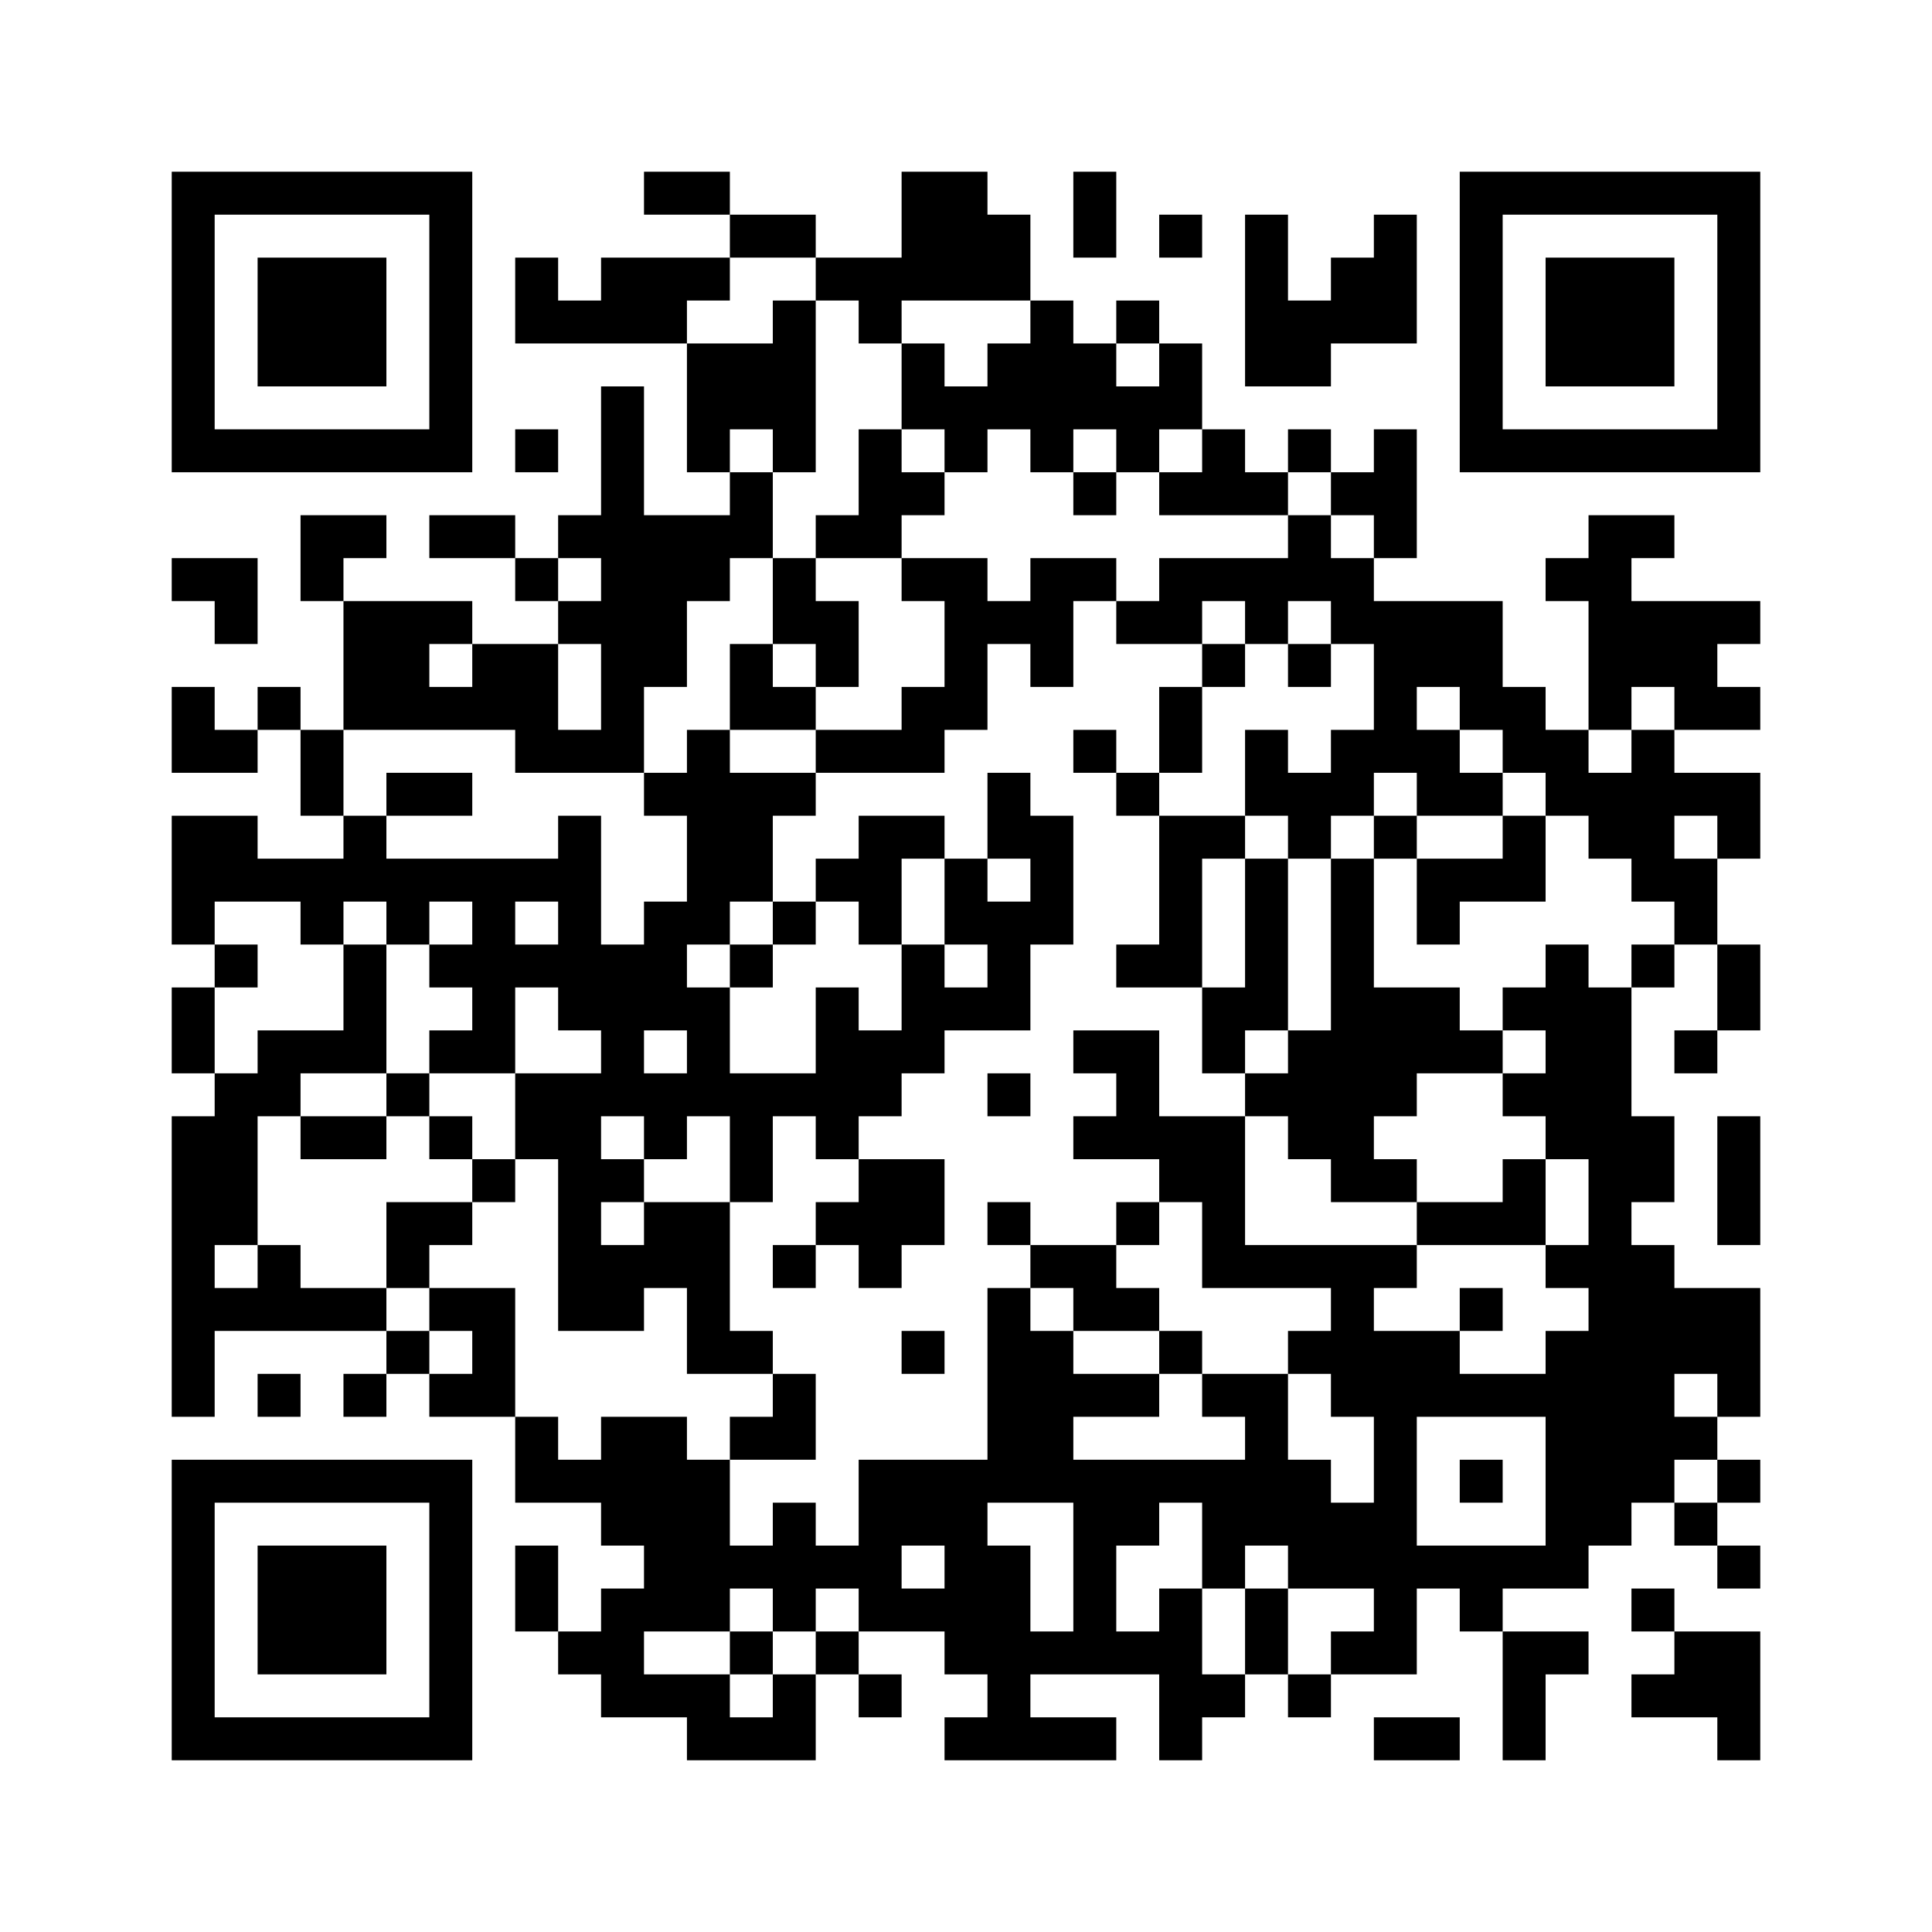
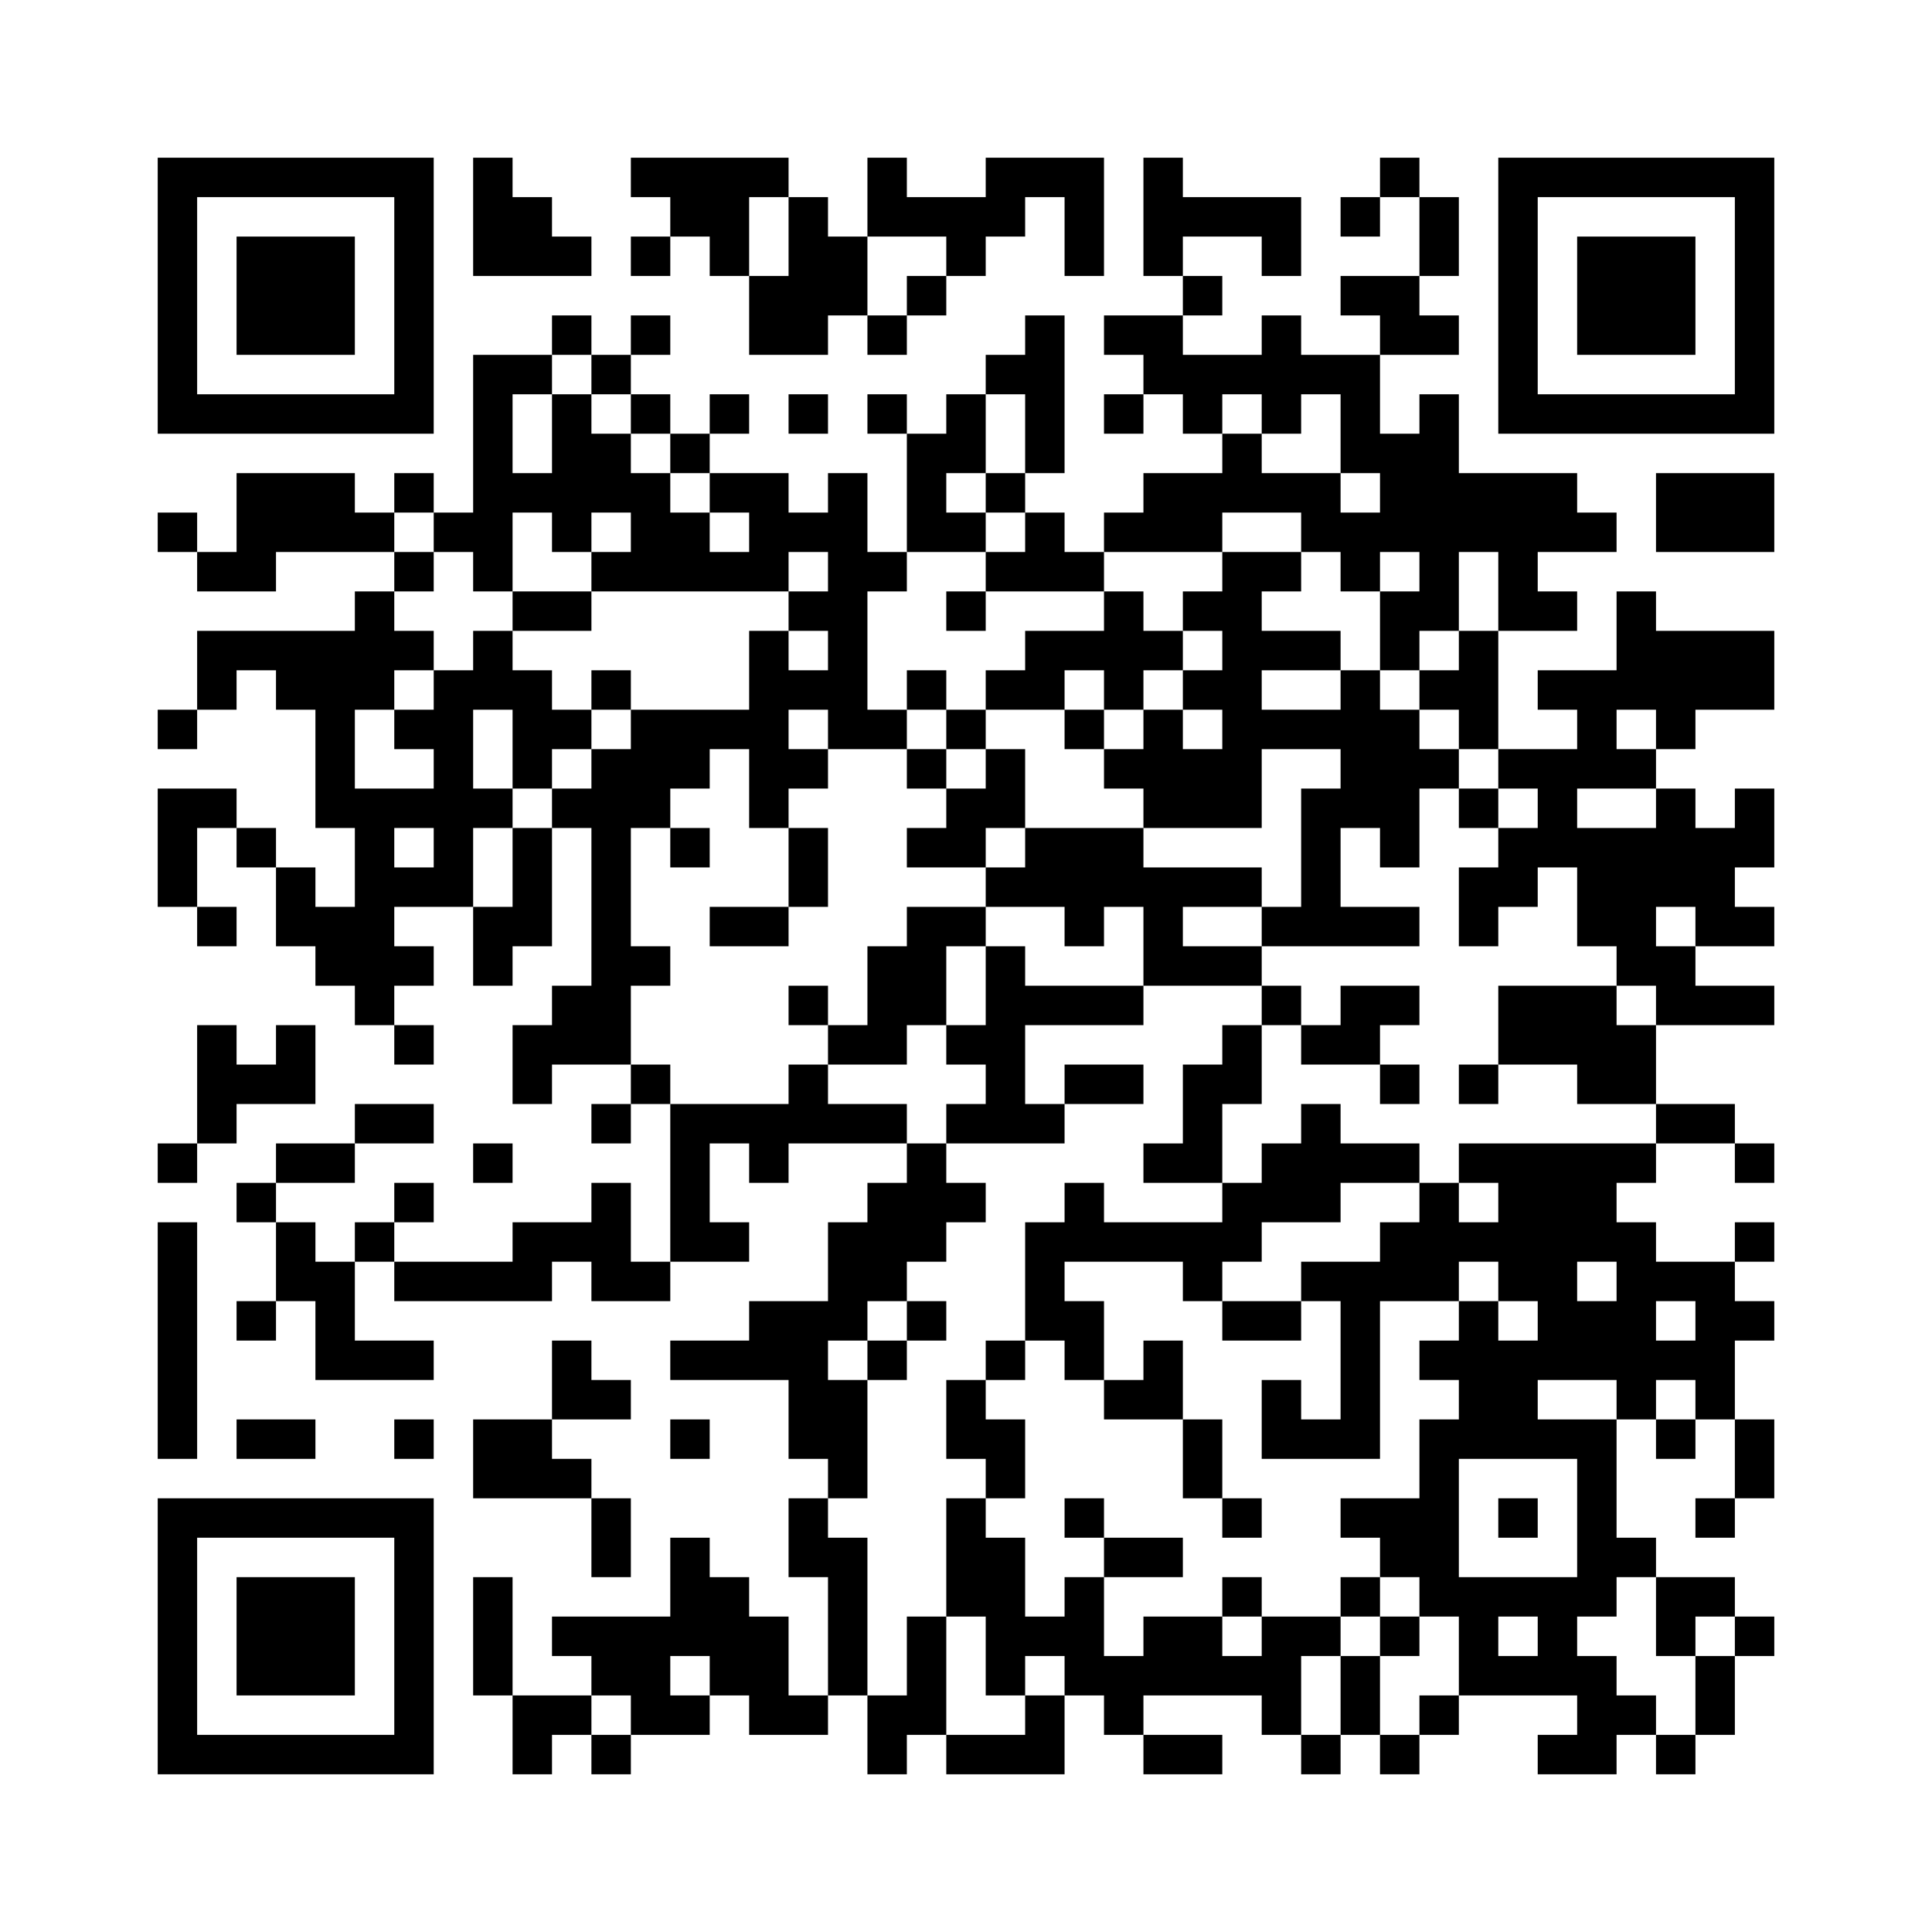
- <svg xmlns="http://www.w3.org/2000/svg" width="90mm" height="90mm" version="1.1" viewBox="0 0 90 90">
+ <svg xmlns="http://www.w3.org/2000/svg" width="98mm" height="98mm" version="1.1" viewBox="0 0 98 98">
  <rect fill="white" x="0" y="0" width="100%" height="100%" />
-   <path d="M8,8H10V10H8zM10,8H12V10H10zM12,8H14V10H12zM14,8H16V10H14zM16,8H18V10H16zM18,8H20V10H18zM20,8H22V10H20zM30,8H32V10H30zM32,8H34V10H32zM42,8H44V10H42zM44,8H46V10H44zM50,8H52V10H50zM68,8H70V10H68zM70,8H72V10H70zM72,8H74V10H72zM74,8H76V10H74zM76,8H78V10H76zM78,8H80V10H78zM80,8H82V10H80zM8,10H10V12H8zM20,10H22V12H20zM34,10H36V12H34zM36,10H38V12H36zM42,10H44V12H42zM44,10H46V12H44zM46,10H48V12H46zM50,10H52V12H50zM54,10H56V12H54zM58,10H60V12H58zM64,10H66V12H64zM68,10H70V12H68zM80,10H82V12H80zM8,12H10V14H8zM12,12H14V14H12zM14,12H16V14H14zM16,12H18V14H16zM20,12H22V14H20zM24,12H26V14H24zM28,12H30V14H28zM30,12H32V14H30zM32,12H34V14H32zM38,12H40V14H38zM40,12H42V14H40zM42,12H44V14H42zM44,12H46V14H44zM46,12H48V14H46zM58,12H60V14H58zM62,12H64V14H62zM64,12H66V14H64zM68,12H70V14H68zM72,12H74V14H72zM74,12H76V14H74zM76,12H78V14H76zM80,12H82V14H80zM8,14H10V16H8zM12,14H14V16H12zM14,14H16V16H14zM16,14H18V16H16zM20,14H22V16H20zM24,14H26V16H24zM26,14H28V16H26zM28,14H30V16H28zM30,14H32V16H30zM36,14H38V16H36zM40,14H42V16H40zM48,14H50V16H48zM52,14H54V16H52zM58,14H60V16H58zM60,14H62V16H60zM62,14H64V16H62zM64,14H66V16H64zM68,14H70V16H68zM72,14H74V16H72zM74,14H76V16H74zM76,14H78V16H76zM80,14H82V16H80zM8,16H10V18H8zM12,16H14V18H12zM14,16H16V18H14zM16,16H18V18H16zM20,16H22V18H20zM32,16H34V18H32zM34,16H36V18H34zM36,16H38V18H36zM42,16H44V18H42zM46,16H48V18H46zM48,16H50V18H48zM50,16H52V18H50zM54,16H56V18H54zM58,16H60V18H58zM60,16H62V18H60zM68,16H70V18H68zM72,16H74V18H72zM74,16H76V18H74zM76,16H78V18H76zM80,16H82V18H80zM8,18H10V20H8zM20,18H22V20H20zM28,18H30V20H28zM32,18H34V20H32zM34,18H36V20H34zM36,18H38V20H36zM42,18H44V20H42zM44,18H46V20H44zM46,18H48V20H46zM48,18H50V20H48zM50,18H52V20H50zM52,18H54V20H52zM54,18H56V20H54zM68,18H70V20H68zM80,18H82V20H80zM8,20H10V22H8zM10,20H12V22H10zM12,20H14V22H12zM14,20H16V22H14zM16,20H18V22H16zM18,20H20V22H18zM20,20H22V22H20zM24,20H26V22H24zM28,20H30V22H28zM32,20H34V22H32zM36,20H38V22H36zM40,20H42V22H40zM44,20H46V22H44zM48,20H50V22H48zM52,20H54V22H52zM56,20H58V22H56zM60,20H62V22H60zM64,20H66V22H64zM68,20H70V22H68zM70,20H72V22H70zM72,20H74V22H72zM74,20H76V22H74zM76,20H78V22H76zM78,20H80V22H78zM80,20H82V22H80zM28,22H30V24H28zM34,22H36V24H34zM40,22H42V24H40zM42,22H44V24H42zM50,22H52V24H50zM54,22H56V24H54zM56,22H58V24H56zM58,22H60V24H58zM62,22H64V24H62zM64,22H66V24H64zM14,24H16V26H14zM16,24H18V26H16zM20,24H22V26H20zM22,24H24V26H22zM26,24H28V26H26zM28,24H30V26H28zM30,24H32V26H30zM32,24H34V26H32zM34,24H36V26H34zM38,24H40V26H38zM40,24H42V26H40zM60,24H62V26H60zM64,24H66V26H64zM74,24H76V26H74zM76,24H78V26H76zM8,26H10V28H8zM10,26H12V28H10zM14,26H16V28H14zM24,26H26V28H24zM28,26H30V28H28zM30,26H32V28H30zM32,26H34V28H32zM36,26H38V28H36zM42,26H44V28H42zM44,26H46V28H44zM48,26H50V28H48zM50,26H52V28H50zM54,26H56V28H54zM56,26H58V28H56zM58,26H60V28H58zM60,26H62V28H60zM62,26H64V28H62zM72,26H74V28H72zM74,26H76V28H74zM10,28H12V30H10zM16,28H18V30H16zM18,28H20V30H18zM20,28H22V30H20zM26,28H28V30H26zM28,28H30V30H28zM30,28H32V30H30zM36,28H38V30H36zM38,28H40V30H38zM44,28H46V30H44zM46,28H48V30H46zM48,28H50V30H48zM52,28H54V30H52zM54,28H56V30H54zM58,28H60V30H58zM62,28H64V30H62zM64,28H66V30H64zM66,28H68V30H66zM68,28H70V30H68zM74,28H76V30H74zM76,28H78V30H76zM78,28H80V30H78zM80,28H82V30H80zM16,30H18V32H16zM18,30H20V32H18zM22,30H24V32H22zM24,30H26V32H24zM28,30H30V32H28zM30,30H32V32H30zM34,30H36V32H34zM38,30H40V32H38zM44,30H46V32H44zM48,30H50V32H48zM56,30H58V32H56zM60,30H62V32H60zM64,30H66V32H64zM66,30H68V32H66zM68,30H70V32H68zM74,30H76V32H74zM76,30H78V32H76zM78,30H80V32H78zM8,32H10V34H8zM12,32H14V34H12zM16,32H18V34H16zM18,32H20V34H18zM20,32H22V34H20zM22,32H24V34H22zM24,32H26V34H24zM28,32H30V34H28zM34,32H36V34H34zM36,32H38V34H36zM42,32H44V34H42zM44,32H46V34H44zM54,32H56V34H54zM64,32H66V34H64zM68,32H70V34H68zM70,32H72V34H70zM74,32H76V34H74zM78,32H80V34H78zM80,32H82V34H80zM8,34H10V36H8zM10,34H12V36H10zM14,34H16V36H14zM24,34H26V36H24zM26,34H28V36H26zM28,34H30V36H28zM32,34H34V36H32zM38,34H40V36H38zM40,34H42V36H40zM42,34H44V36H42zM50,34H52V36H50zM54,34H56V36H54zM58,34H60V36H58zM62,34H64V36H62zM64,34H66V36H64zM66,34H68V36H66zM70,34H72V36H70zM72,34H74V36H72zM76,34H78V36H76zM14,36H16V38H14zM18,36H20V38H18zM20,36H22V38H20zM30,36H32V38H30zM32,36H34V38H32zM34,36H36V38H34zM36,36H38V38H36zM46,36H48V38H46zM52,36H54V38H52zM58,36H60V38H58zM60,36H62V38H60zM62,36H64V38H62zM66,36H68V38H66zM68,36H70V38H68zM72,36H74V38H72zM74,36H76V38H74zM76,36H78V38H76zM78,36H80V38H78zM80,36H82V38H80zM8,38H10V40H8zM10,38H12V40H10zM16,38H18V40H16zM26,38H28V40H26zM32,38H34V40H32zM34,38H36V40H34zM40,38H42V40H40zM42,38H44V40H42zM46,38H48V40H46zM48,38H50V40H48zM54,38H56V40H54zM56,38H58V40H56zM60,38H62V40H60zM64,38H66V40H64zM70,38H72V40H70zM74,38H76V40H74zM76,38H78V40H76zM80,38H82V40H80zM8,40H10V42H8zM10,40H12V42H10zM12,40H14V42H12zM14,40H16V42H14zM16,40H18V42H16zM18,40H20V42H18zM20,40H22V42H20zM22,40H24V42H22zM24,40H26V42H24zM26,40H28V42H26zM32,40H34V42H32zM34,40H36V42H34zM38,40H40V42H38zM40,40H42V42H40zM44,40H46V42H44zM48,40H50V42H48zM54,40H56V42H54zM58,40H60V42H58zM62,40H64V42H62zM66,40H68V42H66zM68,40H70V42H68zM70,40H72V42H70zM76,40H78V42H76zM78,40H80V42H78zM8,42H10V44H8zM14,42H16V44H14zM18,42H20V44H18zM22,42H24V44H22zM26,42H28V44H26zM30,42H32V44H30zM32,42H34V44H32zM36,42H38V44H36zM40,42H42V44H40zM44,42H46V44H44zM46,42H48V44H46zM48,42H50V44H48zM54,42H56V44H54zM58,42H60V44H58zM62,42H64V44H62zM66,42H68V44H66zM78,42H80V44H78zM10,44H12V46H10zM16,44H18V46H16zM20,44H22V46H20zM22,44H24V46H22zM24,44H26V46H24zM26,44H28V46H26zM28,44H30V46H28zM30,44H32V46H30zM34,44H36V46H34zM42,44H44V46H42zM46,44H48V46H46zM52,44H54V46H52zM54,44H56V46H54zM58,44H60V46H58zM62,44H64V46H62zM72,44H74V46H72zM76,44H78V46H76zM80,44H82V46H80zM8,46H10V48H8zM16,46H18V48H16zM22,46H24V48H22zM26,46H28V48H26zM28,46H30V48H28zM30,46H32V48H30zM32,46H34V48H32zM38,46H40V48H38zM42,46H44V48H42zM44,46H46V48H44zM46,46H48V48H46zM56,46H58V48H56zM58,46H60V48H58zM62,46H64V48H62zM64,46H66V48H64zM66,46H68V48H66zM70,46H72V48H70zM72,46H74V48H72zM74,46H76V48H74zM80,46H82V48H80zM8,48H10V50H8zM12,48H14V50H12zM14,48H16V50H14zM16,48H18V50H16zM20,48H22V50H20zM22,48H24V50H22zM28,48H30V50H28zM32,48H34V50H32zM38,48H40V50H38zM40,48H42V50H40zM42,48H44V50H42zM50,48H52V50H50zM52,48H54V50H52zM56,48H58V50H56zM60,48H62V50H60zM62,48H64V50H62zM64,48H66V50H64zM66,48H68V50H66zM68,48H70V50H68zM72,48H74V50H72zM74,48H76V50H74zM78,48H80V50H78zM10,50H12V52H10zM12,50H14V52H12zM18,50H20V52H18zM24,50H26V52H24zM26,50H28V52H26zM28,50H30V52H28zM30,50H32V52H30zM32,50H34V52H32zM34,50H36V52H34zM36,50H38V52H36zM38,50H40V52H38zM40,50H42V52H40zM46,50H48V52H46zM52,50H54V52H52zM58,50H60V52H58zM60,50H62V52H60zM62,50H64V52H62zM64,50H66V52H64zM70,50H72V52H70zM72,50H74V52H72zM74,50H76V52H74zM8,52H10V54H8zM10,52H12V54H10zM14,52H16V54H14zM16,52H18V54H16zM20,52H22V54H20zM24,52H26V54H24zM26,52H28V54H26zM30,52H32V54H30zM34,52H36V54H34zM38,52H40V54H38zM50,52H52V54H50zM52,52H54V54H52zM54,52H56V54H54zM56,52H58V54H56zM60,52H62V54H60zM62,52H64V54H62zM72,52H74V54H72zM74,52H76V54H74zM76,52H78V54H76zM80,52H82V54H80zM8,54H10V56H8zM10,54H12V56H10zM22,54H24V56H22zM26,54H28V56H26zM28,54H30V56H28zM34,54H36V56H34zM40,54H42V56H40zM42,54H44V56H42zM54,54H56V56H54zM56,54H58V56H56zM62,54H64V56H62zM64,54H66V56H64zM70,54H72V56H70zM74,54H76V56H74zM76,54H78V56H76zM80,54H82V56H80zM8,56H10V58H8zM10,56H12V58H10zM18,56H20V58H18zM20,56H22V58H20zM26,56H28V58H26zM30,56H32V58H30zM32,56H34V58H32zM38,56H40V58H38zM40,56H42V58H40zM42,56H44V58H42zM46,56H48V58H46zM52,56H54V58H52zM56,56H58V58H56zM66,56H68V58H66zM68,56H70V58H68zM70,56H72V58H70zM74,56H76V58H74zM80,56H82V58H80zM8,58H10V60H8zM12,58H14V60H12zM18,58H20V60H18zM26,58H28V60H26zM28,58H30V60H28zM30,58H32V60H30zM32,58H34V60H32zM36,58H38V60H36zM40,58H42V60H40zM48,58H50V60H48zM50,58H52V60H50zM56,58H58V60H56zM58,58H60V60H58zM60,58H62V60H60zM62,58H64V60H62zM64,58H66V60H64zM72,58H74V60H72zM74,58H76V60H74zM76,58H78V60H76zM8,60H10V62H8zM10,60H12V62H10zM12,60H14V62H12zM14,60H16V62H14zM16,60H18V62H16zM20,60H22V62H20zM22,60H24V62H22zM26,60H28V62H26zM28,60H30V62H28zM32,60H34V62H32zM46,60H48V62H46zM50,60H52V62H50zM52,60H54V62H52zM62,60H64V62H62zM68,60H70V62H68zM74,60H76V62H74zM76,60H78V62H76zM78,60H80V62H78zM80,60H82V62H80zM8,62H10V64H8zM18,62H20V64H18zM22,62H24V64H22zM32,62H34V64H32zM34,62H36V64H34zM42,62H44V64H42zM46,62H48V64H46zM48,62H50V64H48zM54,62H56V64H54zM60,62H62V64H60zM62,62H64V64H62zM64,62H66V64H64zM66,62H68V64H66zM72,62H74V64H72zM74,62H76V64H74zM76,62H78V64H76zM78,62H80V64H78zM80,62H82V64H80zM8,64H10V66H8zM12,64H14V66H12zM16,64H18V66H16zM20,64H22V66H20zM22,64H24V66H22zM36,64H38V66H36zM46,64H48V66H46zM48,64H50V66H48zM50,64H52V66H50zM52,64H54V66H52zM56,64H58V66H56zM58,64H60V66H58zM62,64H64V66H62zM64,64H66V66H64zM66,64H68V66H66zM68,64H70V66H68zM70,64H72V66H70zM72,64H74V66H72zM74,64H76V66H74zM76,64H78V66H76zM80,64H82V66H80zM24,66H26V68H24zM28,66H30V68H28zM30,66H32V68H30zM34,66H36V68H34zM36,66H38V68H36zM46,66H48V68H46zM48,66H50V68H48zM58,66H60V68H58zM64,66H66V68H64zM72,66H74V68H72zM74,66H76V68H74zM76,66H78V68H76zM78,66H80V68H78zM8,68H10V70H8zM10,68H12V70H10zM12,68H14V70H12zM14,68H16V70H14zM16,68H18V70H16zM18,68H20V70H18zM20,68H22V70H20zM24,68H26V70H24zM26,68H28V70H26zM28,68H30V70H28zM30,68H32V70H30zM32,68H34V70H32zM40,68H42V70H40zM42,68H44V70H42zM44,68H46V70H44zM46,68H48V70H46zM48,68H50V70H48zM50,68H52V70H50zM52,68H54V70H52zM54,68H56V70H54zM56,68H58V70H56zM58,68H60V70H58zM60,68H62V70H60zM64,68H66V70H64zM68,68H70V70H68zM72,68H74V70H72zM74,68H76V70H74zM76,68H78V70H76zM80,68H82V70H80zM8,70H10V72H8zM20,70H22V72H20zM28,70H30V72H28zM30,70H32V72H30zM32,70H34V72H32zM36,70H38V72H36zM40,70H42V72H40zM42,70H44V72H42zM44,70H46V72H44zM50,70H52V72H50zM52,70H54V72H52zM56,70H58V72H56zM58,70H60V72H58zM60,70H62V72H60zM62,70H64V72H62zM64,70H66V72H64zM72,70H74V72H72zM74,70H76V72H74zM78,70H80V72H78zM8,72H10V74H8zM12,72H14V74H12zM14,72H16V74H14zM16,72H18V74H16zM20,72H22V74H20zM24,72H26V74H24zM30,72H32V74H30zM32,72H34V74H32zM34,72H36V74H34zM36,72H38V74H36zM38,72H40V74H38zM40,72H42V74H40zM44,72H46V74H44zM46,72H48V74H46zM50,72H52V74H50zM56,72H58V74H56zM60,72H62V74H60zM62,72H64V74H62zM64,72H66V74H64zM66,72H68V74H66zM68,72H70V74H68zM70,72H72V74H70zM72,72H74V74H72zM80,72H82V74H80zM8,74H10V76H8zM12,74H14V76H12zM14,74H16V76H14zM16,74H18V76H16zM20,74H22V76H20zM24,74H26V76H24zM28,74H30V76H28zM30,74H32V76H30zM32,74H34V76H32zM36,74H38V76H36zM40,74H42V76H40zM42,74H44V76H42zM44,74H46V76H44zM46,74H48V76H46zM50,74H52V76H50zM54,74H56V76H54zM58,74H60V76H58zM64,74H66V76H64zM68,74H70V76H68zM76,74H78V76H76zM8,76H10V78H8zM12,76H14V78H12zM14,76H16V78H14zM16,76H18V78H16zM20,76H22V78H20zM26,76H28V78H26zM28,76H30V78H28zM34,76H36V78H34zM38,76H40V78H38zM44,76H46V78H44zM46,76H48V78H46zM48,76H50V78H48zM50,76H52V78H50zM52,76H54V78H52zM54,76H56V78H54zM58,76H60V78H58zM62,76H64V78H62zM64,76H66V78H64zM70,76H72V78H70zM72,76H74V78H72zM78,76H80V78H78zM80,76H82V78H80zM8,78H10V80H8zM20,78H22V80H20zM28,78H30V80H28zM30,78H32V80H30zM32,78H34V80H32zM36,78H38V80H36zM40,78H42V80H40zM46,78H48V80H46zM54,78H56V80H54zM56,78H58V80H56zM60,78H62V80H60zM70,78H72V80H70zM76,78H78V80H76zM78,78H80V80H78zM80,78H82V80H80zM8,80H10V82H8zM10,80H12V82H10zM12,80H14V82H12zM14,80H16V82H14zM16,80H18V82H16zM18,80H20V82H18zM20,80H22V82H20zM32,80H34V82H32zM34,80H36V82H34zM36,80H38V82H36zM44,80H46V82H44zM46,80H48V82H46zM48,80H50V82H48zM50,80H52V82H50zM54,80H56V82H54zM64,80H66V82H64zM66,80H68V82H66zM70,80H72V82H70zM80,80H82V82H80z" id="qr-path" fill="#000000" fill-opacity="1" fill-rule="nonzero" stroke="none" />
+   <path d="M8,8H10V10H8zM10,8H12V10H10zM12,8H14V10H12zM14,8H16V10H14zM16,8H18V10H16zM18,8H20V10H18zM20,8H22V10H20zM24,8H26V10H24zM32,8H34V10H32zM34,8H36V10H34zM36,8H38V10H36zM38,8H40V10H38zM44,8H46V10H44zM50,8H52V10H50zM52,8H54V10H52zM54,8H56V10H54zM58,8H60V10H58zM70,8H72V10H70zM76,8H78V10H76zM78,8H80V10H78zM80,8H82V10H80zM82,8H84V10H82zM84,8H86V10H84zM86,8H88V10H86zM88,8H90V10H88zM8,10H10V12H8zM20,10H22V12H20zM24,10H26V12H24zM26,10H28V12H26zM34,10H36V12H34zM36,10H38V12H36zM40,10H42V12H40zM44,10H46V12H44zM46,10H48V12H46zM48,10H50V12H48zM50,10H52V12H50zM54,10H56V12H54zM58,10H60V12H58zM60,10H62V12H60zM62,10H64V12H62zM64,10H66V12H64zM68,10H70V12H68zM72,10H74V12H72zM76,10H78V12H76zM88,10H90V12H88zM8,12H10V14H8zM12,12H14V14H12zM14,12H16V14H14zM16,12H18V14H16zM20,12H22V14H20zM24,12H26V14H24zM26,12H28V14H26zM28,12H30V14H28zM32,12H34V14H32zM36,12H38V14H36zM40,12H42V14H40zM42,12H44V14H42zM48,12H50V14H48zM54,12H56V14H54zM58,12H60V14H58zM64,12H66V14H64zM72,12H74V14H72zM76,12H78V14H76zM80,12H82V14H80zM82,12H84V14H82zM84,12H86V14H84zM88,12H90V14H88zM8,14H10V16H8zM12,14H14V16H12zM14,14H16V16H14zM16,14H18V16H16zM20,14H22V16H20zM38,14H40V16H38zM40,14H42V16H40zM42,14H44V16H42zM46,14H48V16H46zM60,14H62V16H60zM68,14H70V16H68zM70,14H72V16H70zM76,14H78V16H76zM80,14H82V16H80zM82,14H84V16H82zM84,14H86V16H84zM88,14H90V16H88zM8,16H10V18H8zM12,16H14V18H12zM14,16H16V18H14zM16,16H18V18H16zM20,16H22V18H20zM28,16H30V18H28zM32,16H34V18H32zM38,16H40V18H38zM40,16H42V18H40zM44,16H46V18H44zM52,16H54V18H52zM56,16H58V18H56zM58,16H60V18H58zM64,16H66V18H64zM70,16H72V18H70zM72,16H74V18H72zM76,16H78V18H76zM80,16H82V18H80zM82,16H84V18H82zM84,16H86V18H84zM88,16H90V18H88zM8,18H10V20H8zM20,18H22V20H20zM24,18H26V20H24zM26,18H28V20H26zM30,18H32V20H30zM50,18H52V20H50zM52,18H54V20H52zM58,18H60V20H58zM60,18H62V20H60zM62,18H64V20H62zM64,18H66V20H64zM66,18H68V20H66zM68,18H70V20H68zM76,18H78V20H76zM88,18H90V20H88zM8,20H10V22H8zM10,20H12V22H10zM12,20H14V22H12zM14,20H16V22H14zM16,20H18V22H16zM18,20H20V22H18zM20,20H22V22H20zM24,20H26V22H24zM28,20H30V22H28zM32,20H34V22H32zM36,20H38V22H36zM40,20H42V22H40zM44,20H46V22H44zM48,20H50V22H48zM52,20H54V22H52zM56,20H58V22H56zM60,20H62V22H60zM64,20H66V22H64zM68,20H70V22H68zM72,20H74V22H72zM76,20H78V22H76zM78,20H80V22H78zM80,20H82V22H80zM82,20H84V22H82zM84,20H86V22H84zM86,20H88V22H86zM88,20H90V22H88zM24,22H26V24H24zM28,22H30V24H28zM30,22H32V24H30zM34,22H36V24H34zM46,22H48V24H46zM48,22H50V24H48zM52,22H54V24H52zM62,22H64V24H62zM68,22H70V24H68zM70,22H72V24H70zM72,22H74V24H72zM12,24H14V26H12zM14,24H16V26H14zM16,24H18V26H16zM20,24H22V26H20zM24,24H26V26H24zM26,24H28V26H26zM28,24H30V26H28zM30,24H32V26H30zM32,24H34V26H32zM36,24H38V26H36zM38,24H40V26H38zM42,24H44V26H42zM46,24H48V26H46zM50,24H52V26H50zM58,24H60V26H58zM60,24H62V26H60zM62,24H64V26H62zM64,24H66V26H64zM66,24H68V26H66zM70,24H72V26H70zM72,24H74V26H72zM74,24H76V26H74zM76,24H78V26H76zM78,24H80V26H78zM84,24H86V26H84zM86,24H88V26H86zM88,24H90V26H88zM8,26H10V28H8zM12,26H14V28H12zM14,26H16V28H14zM16,26H18V28H16zM18,26H20V28H18zM22,26H24V28H22zM24,26H26V28H24zM28,26H30V28H28zM32,26H34V28H32zM34,26H36V28H34zM38,26H40V28H38zM40,26H42V28H40zM42,26H44V28H42zM46,26H48V28H46zM48,26H50V28H48zM52,26H54V28H52zM56,26H58V28H56zM58,26H60V28H58zM60,26H62V28H60zM66,26H68V28H66zM68,26H70V28H68zM70,26H72V28H70zM72,26H74V28H72zM74,26H76V28H74zM76,26H78V28H76zM78,26H80V28H78zM80,26H82V28H80zM84,26H86V28H84zM86,26H88V28H86zM88,26H90V28H88zM10,28H12V30H10zM12,28H14V30H12zM20,28H22V30H20zM24,28H26V30H24zM30,28H32V30H30zM32,28H34V30H32zM34,28H36V30H34zM36,28H38V30H36zM38,28H40V30H38zM42,28H44V30H42zM44,28H46V30H44zM50,28H52V30H50zM52,28H54V30H52zM54,28H56V30H54zM62,28H64V30H62zM64,28H66V30H64zM68,28H70V30H68zM72,28H74V30H72zM76,28H78V30H76zM18,30H20V32H18zM26,30H28V32H26zM28,30H30V32H28zM40,30H42V32H40zM42,30H44V32H42zM48,30H50V32H48zM56,30H58V32H56zM60,30H62V32H60zM62,30H64V32H62zM70,30H72V32H70zM72,30H74V32H72zM76,30H78V32H76zM78,30H80V32H78zM82,30H84V32H82zM10,32H12V34H10zM12,32H14V34H12zM14,32H16V34H14zM16,32H18V34H16zM18,32H20V34H18zM20,32H22V34H20zM24,32H26V34H24zM38,32H40V34H38zM42,32H44V34H42zM52,32H54V34H52zM54,32H56V34H54zM56,32H58V34H56zM58,32H60V34H58zM62,32H64V34H62zM64,32H66V34H64zM66,32H68V34H66zM70,32H72V34H70zM74,32H76V34H74zM82,32H84V34H82zM84,32H86V34H84zM86,32H88V34H86zM88,32H90V34H88zM10,34H12V36H10zM14,34H16V36H14zM16,34H18V36H16zM18,34H20V36H18zM22,34H24V36H22zM24,34H26V36H24zM26,34H28V36H26zM30,34H32V36H30zM38,34H40V36H38zM40,34H42V36H40zM42,34H44V36H42zM46,34H48V36H46zM50,34H52V36H50zM52,34H54V36H52zM56,34H58V36H56zM60,34H62V36H60zM62,34H64V36H62zM68,34H70V36H68zM72,34H74V36H72zM74,34H76V36H74zM78,34H80V36H78zM80,34H82V36H80zM82,34H84V36H82zM84,34H86V36H84zM86,34H88V36H86zM88,34H90V36H88zM8,36H10V38H8zM16,36H18V38H16zM20,36H22V38H20zM22,36H24V38H22zM26,36H28V38H26zM28,36H30V38H28zM32,36H34V38H32zM34,36H36V38H34zM36,36H38V38H36zM38,36H40V38H38zM42,36H44V38H42zM44,36H46V38H44zM48,36H50V38H48zM54,36H56V38H54zM58,36H60V38H58zM62,36H64V38H62zM64,36H66V38H64zM66,36H68V38H66zM68,36H70V38H68zM70,36H72V38H70zM74,36H76V38H74zM80,36H82V38H80zM84,36H86V38H84zM16,38H18V40H16zM22,38H24V40H22zM26,38H28V40H26zM30,38H32V40H30zM32,38H34V40H32zM34,38H36V40H34zM38,38H40V40H38zM40,38H42V40H40zM46,38H48V40H46zM50,38H52V40H50zM56,38H58V40H56zM58,38H60V40H58zM60,38H62V40H60zM62,38H64V40H62zM68,38H70V40H68zM70,38H72V40H70zM72,38H74V40H72zM76,38H78V40H76zM78,38H80V40H78zM80,38H82V40H80zM82,38H84V40H82zM8,40H10V42H8zM10,40H12V42H10zM16,40H18V42H16zM18,40H20V42H18zM20,40H22V42H20zM22,40H24V42H22zM24,40H26V42H24zM28,40H30V42H28zM30,40H32V42H30zM32,40H34V42H32zM38,40H40V42H38zM48,40H50V42H48zM50,40H52V42H50zM58,40H60V42H58zM60,40H62V42H60zM62,40H64V42H62zM66,40H68V42H66zM68,40H70V42H68zM70,40H72V42H70zM74,40H76V42H74zM78,40H80V42H78zM84,40H86V42H84zM88,40H90V42H88zM8,42H10V44H8zM12,42H14V44H12zM18,42H20V44H18zM22,42H24V44H22zM26,42H28V44H26zM30,42H32V44H30zM34,42H36V44H34zM40,42H42V44H40zM46,42H48V44H46zM48,42H50V44H48zM52,42H54V44H52zM54,42H56V44H54zM56,42H58V44H56zM66,42H68V44H66zM70,42H72V44H70zM76,42H78V44H76zM78,42H80V44H78zM80,42H82V44H80zM82,42H84V44H82zM84,42H86V44H84zM86,42H88V44H86zM88,42H90V44H88zM8,44H10V46H8zM14,44H16V46H14zM18,44H20V46H18zM20,44H22V46H20zM22,44H24V46H22zM26,44H28V46H26zM30,44H32V46H30zM40,44H42V46H40zM50,44H52V46H50zM52,44H54V46H52zM54,44H56V46H54zM56,44H58V46H56zM58,44H60V46H58zM60,44H62V46H60zM62,44H64V46H62zM66,44H68V46H66zM74,44H76V46H74zM76,44H78V46H76zM80,44H82V46H80zM82,44H84V46H82zM84,44H86V46H84zM86,44H88V46H86zM10,46H12V48H10zM14,46H16V48H14zM16,46H18V48H16zM18,46H20V48H18zM24,46H26V48H24zM26,46H28V48H26zM30,46H32V48H30zM36,46H38V48H36zM38,46H40V48H38zM46,46H48V48H46zM48,46H50V48H48zM54,46H56V48H54zM58,46H60V48H58zM64,46H66V48H64zM66,46H68V48H66zM68,46H70V48H68zM70,46H72V48H70zM74,46H76V48H74zM80,46H82V48H80zM82,46H84V48H82zM86,46H88V48H86zM88,46H90V48H88zM16,48H18V50H16zM18,48H20V50H18zM20,48H22V50H20zM24,48H26V50H24zM30,48H32V50H30zM32,48H34V50H32zM44,48H46V50H44zM46,48H48V50H46zM50,48H52V50H50zM58,48H60V50H58zM60,48H62V50H60zM62,48H64V50H62zM82,48H84V50H82zM84,48H86V50H84zM18,50H20V52H18zM28,50H30V52H28zM30,50H32V52H30zM40,50H42V52H40zM44,50H46V52H44zM46,50H48V52H46zM50,50H52V52H50zM52,50H54V52H52zM54,50H56V52H54zM56,50H58V52H56zM64,50H66V52H64zM68,50H70V52H68zM70,50H72V52H70zM76,50H78V52H76zM78,50H80V52H78zM80,50H82V52H80zM84,50H86V52H84zM86,50H88V52H86zM88,50H90V52H88zM10,52H12V54H10zM14,52H16V54H14zM20,52H22V54H20zM26,52H28V54H26zM28,52H30V54H28zM30,52H32V54H30zM42,52H44V54H42zM44,52H46V54H44zM48,52H50V54H48zM50,52H52V54H50zM62,52H64V54H62zM66,52H68V54H66zM68,52H70V54H68zM76,52H78V54H76zM78,52H80V54H78zM80,52H82V54H80zM82,52H84V54H82zM10,54H12V56H10zM12,54H14V56H12zM14,54H16V56H14zM26,54H28V56H26zM32,54H34V56H32zM40,54H42V56H40zM50,54H52V56H50zM54,54H56V56H54zM56,54H58V56H56zM60,54H62V56H60zM62,54H64V56H62zM70,54H72V56H70zM74,54H76V56H74zM80,54H82V56H80zM82,54H84V56H82zM10,56H12V58H10zM18,56H20V58H18zM20,56H22V58H20zM30,56H32V58H30zM34,56H36V58H34zM36,56H38V58H36zM38,56H40V58H38zM40,56H42V58H40zM42,56H44V58H42zM44,56H46V58H44zM48,56H50V58H48zM50,56H52V58H50zM52,56H54V58H52zM60,56H62V58H60zM66,56H68V58H66zM84,56H86V58H84zM86,56H88V58H86zM8,58H10V60H8zM14,58H16V60H14zM16,58H18V60H16zM24,58H26V60H24zM34,58H36V60H34zM38,58H40V60H38zM46,58H48V60H46zM58,58H60V60H58zM60,58H62V60H60zM64,58H66V60H64zM66,58H68V60H66zM68,58H70V60H68zM70,58H72V60H70zM74,58H76V60H74zM76,58H78V60H76zM78,58H80V60H78zM80,58H82V60H80zM82,58H84V60H82zM88,58H90V60H88zM12,60H14V62H12zM20,60H22V62H20zM30,60H32V62H30zM34,60H36V62H34zM44,60H46V62H44zM46,60H48V62H46zM48,60H50V62H48zM54,60H56V62H54zM62,60H64V62H62zM64,60H66V62H64zM66,60H68V62H66zM72,60H74V62H72zM76,60H78V62H76zM78,60H80V62H78zM80,60H82V62H80zM8,62H10V64H8zM14,62H16V64H14zM18,62H20V64H18zM26,62H28V64H26zM28,62H30V64H28zM30,62H32V64H30zM34,62H36V64H34zM36,62H38V64H36zM42,62H44V64H42zM44,62H46V64H44zM46,62H48V64H46zM52,62H54V64H52zM54,62H56V64H54zM56,62H58V64H56zM58,62H60V64H58zM60,62H62V64H60zM62,62H64V64H62zM70,62H72V64H70zM72,62H74V64H72zM74,62H76V64H74zM76,62H78V64H76zM78,62H80V64H78zM80,62H82V64H80zM82,62H84V64H82zM88,62H90V64H88zM8,64H10V66H8zM14,64H16V66H14zM16,64H18V66H16zM20,64H22V66H20zM22,64H24V66H22zM24,64H26V66H24zM26,64H28V66H26zM30,64H32V66H30zM32,64H34V66H32zM42,64H44V66H42zM44,64H46V66H44zM52,64H54V66H52zM60,64H62V66H60zM66,64H68V66H66zM68,64H70V66H68zM70,64H72V66H70zM72,64H74V66H72zM76,64H78V66H76zM78,64H80V66H78zM82,64H84V66H82zM84,64H86V66H84zM86,64H88V66H86zM8,66H10V68H8zM12,66H14V68H12zM16,66H18V68H16zM38,66H40V68H38zM40,66H42V68H40zM42,66H44V68H42zM46,66H48V68H46zM52,66H54V68H52zM54,66H56V68H54zM62,66H64V68H62zM64,66H66V68H64zM68,66H70V68H68zM74,66H76V68H74zM78,66H80V68H78zM80,66H82V68H80zM82,66H84V68H82zM86,66H88V68H86zM88,66H90V68H88zM8,68H10V70H8zM16,68H18V70H16zM18,68H20V70H18zM20,68H22V70H20zM28,68H30V70H28zM34,68H36V70H34zM36,68H38V70H36zM38,68H40V70H38zM40,68H42V70H40zM44,68H46V70H44zM50,68H52V70H50zM54,68H56V70H54zM58,68H60V70H58zM68,68H70V70H68zM72,68H74V70H72zM74,68H76V70H74zM76,68H78V70H76zM78,68H80V70H78zM80,68H82V70H80zM82,68H84V70H82zM84,68H86V70H84zM86,68H88V70H86zM8,70H10V72H8zM28,70H30V72H28zM30,70H32V72H30zM40,70H42V72H40zM42,70H44V72H42zM48,70H50V72H48zM56,70H58V72H56zM58,70H60V72H58zM64,70H66V72H64zM68,70H70V72H68zM74,70H76V72H74zM76,70H78V72H76zM82,70H84V72H82zM86,70H88V72H86zM8,72H10V74H8zM12,72H14V74H12zM14,72H16V74H14zM20,72H22V74H20zM24,72H26V74H24zM26,72H28V74H26zM34,72H36V74H34zM40,72H42V74H40zM42,72H44V74H42zM48,72H50V74H48zM50,72H52V74H50zM60,72H62V74H60zM64,72H66V74H64zM66,72H68V74H66zM68,72H70V74H68zM72,72H74V74H72zM74,72H76V74H74zM76,72H78V74H76zM78,72H80V74H78zM80,72H82V74H80zM84,72H86V74H84zM88,72H90V74H88zM24,74H26V76H24zM26,74H28V76H26zM28,74H30V76H28zM42,74H44V76H42zM50,74H52V76H50zM60,74H62V76H60zM72,74H74V76H72zM80,74H82V76H80zM88,74H90V76H88zM8,76H10V78H8zM10,76H12V78H10zM12,76H14V78H12zM14,76H16V78H14zM16,76H18V78H16zM18,76H20V78H18zM20,76H22V78H20zM30,76H32V78H30zM40,76H42V78H40zM48,76H50V78H48zM54,76H56V78H54zM62,76H64V78H62zM68,76H70V78H68zM70,76H72V78H70zM72,76H74V78H72zM76,76H78V78H76zM80,76H82V78H80zM86,76H88V78H86zM8,78H10V80H8zM20,78H22V80H20zM30,78H32V80H30zM34,78H36V80H34zM40,78H42V80H40zM42,78H44V80H42zM48,78H50V80H48zM50,78H52V80H50zM56,78H58V80H56zM58,78H60V80H58zM70,78H72V80H70zM72,78H74V80H72zM80,78H82V80H80zM82,78H84V80H82zM8,80H10V82H8zM12,80H14V82H12zM14,80H16V82H14zM16,80H18V82H16zM20,80H22V82H20zM24,80H26V82H24zM34,80H36V82H34zM36,80H38V82H36zM42,80H44V82H42zM48,80H50V82H48zM50,80H52V82H50zM54,80H56V82H54zM62,80H64V82H62zM68,80H70V82H68zM72,80H74V82H72zM74,80H76V82H74zM76,80H78V82H76zM78,80H80V82H78zM80,80H82V82H80zM84,80H86V82H84zM86,80H88V82H86zM8,82H10V84H8zM12,82H14V84H12zM14,82H16V84H14zM16,82H18V84H16zM20,82H22V84H20zM24,82H26V84H24zM28,82H30V84H28zM30,82H32V84H30zM32,82H34V84H32zM34,82H36V84H34zM36,82H38V84H36zM38,82H40V84H38zM42,82H44V84H42zM46,82H48V84H46zM50,82H52V84H50zM52,82H54V84H52zM54,82H56V84H54zM58,82H60V84H58zM60,82H62V84H60zM64,82H66V84H64zM66,82H68V84H66zM70,82H72V84H70zM74,82H76V84H74zM78,82H80V84H78zM84,82H86V84H84zM88,82H90V84H88zM8,84H10V86H8zM12,84H14V86H12zM14,84H16V86H14zM16,84H18V86H16zM20,84H22V86H20zM24,84H26V86H24zM30,84H32V86H30zM32,84H34V86H32zM36,84H38V86H36zM38,84H40V86H38zM42,84H44V86H42zM46,84H48V86H46zM50,84H52V86H50zM54,84H56V86H54zM56,84H58V86H56zM58,84H60V86H58zM60,84H62V86H60zM62,84H64V86H62zM64,84H66V86H64zM68,84H70V86H68zM74,84H76V86H74zM76,84H78V86H76zM78,84H80V86H78zM80,84H82V86H80zM86,84H88V86H86zM8,86H10V88H8zM20,86H22V88H20zM26,86H28V88H26zM28,86H30V88H28zM32,86H34V88H32zM34,86H36V88H34zM38,86H40V88H38zM40,86H42V88H40zM44,86H46V88H44zM46,86H48V88H46zM52,86H54V88H52zM56,86H58V88H56zM64,86H66V88H64zM68,86H70V88H68zM72,86H74V88H72zM80,86H82V88H80zM82,86H84V88H82zM86,86H88V88H86zM8,88H10V90H8zM10,88H12V90H10zM12,88H14V90H12zM14,88H16V90H14zM16,88H18V90H16zM18,88H20V90H18zM20,88H22V90H20zM26,88H28V90H26zM30,88H32V90H30zM44,88H46V90H44zM48,88H50V90H48zM50,88H52V90H50zM52,88H54V90H52zM58,88H60V90H58zM60,88H62V90H60zM66,88H68V90H66zM70,88H72V90H70zM78,88H80V90H78zM80,88H82V90H80zM84,88H86V90H84z" id="qr-path" fill="#000000" fill-opacity="1" fill-rule="nonzero" stroke="none" />
</svg>
